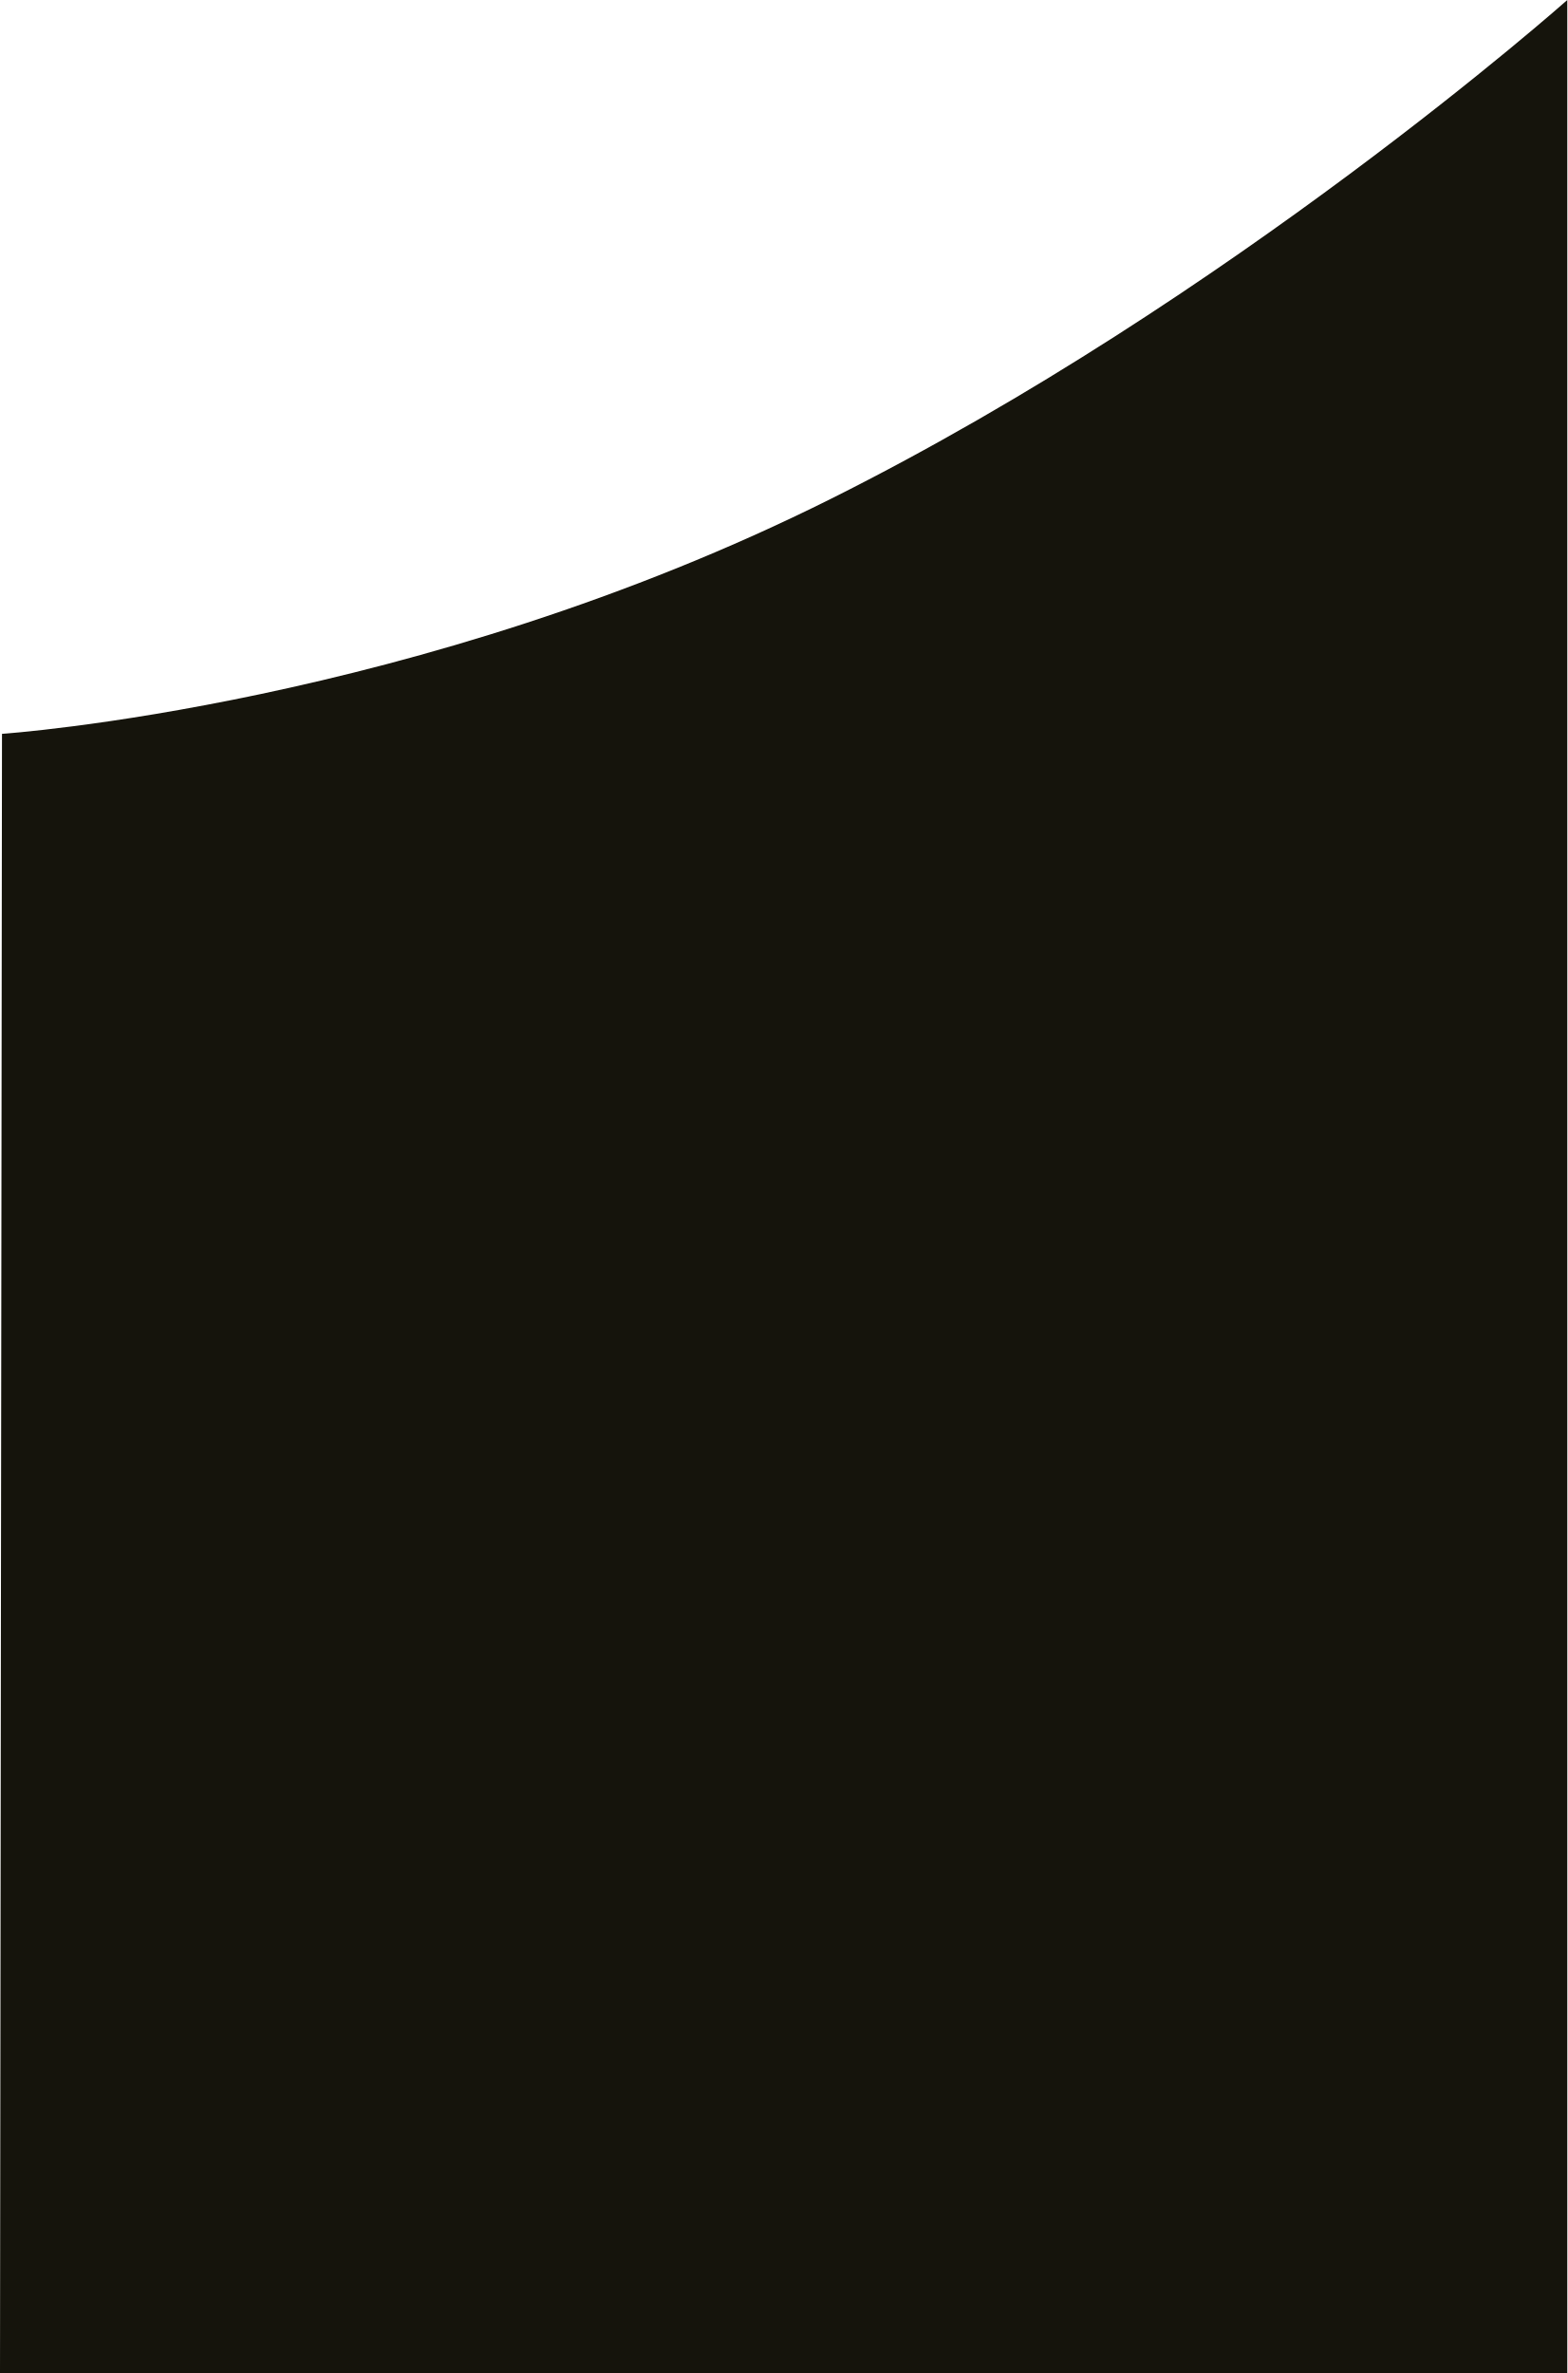
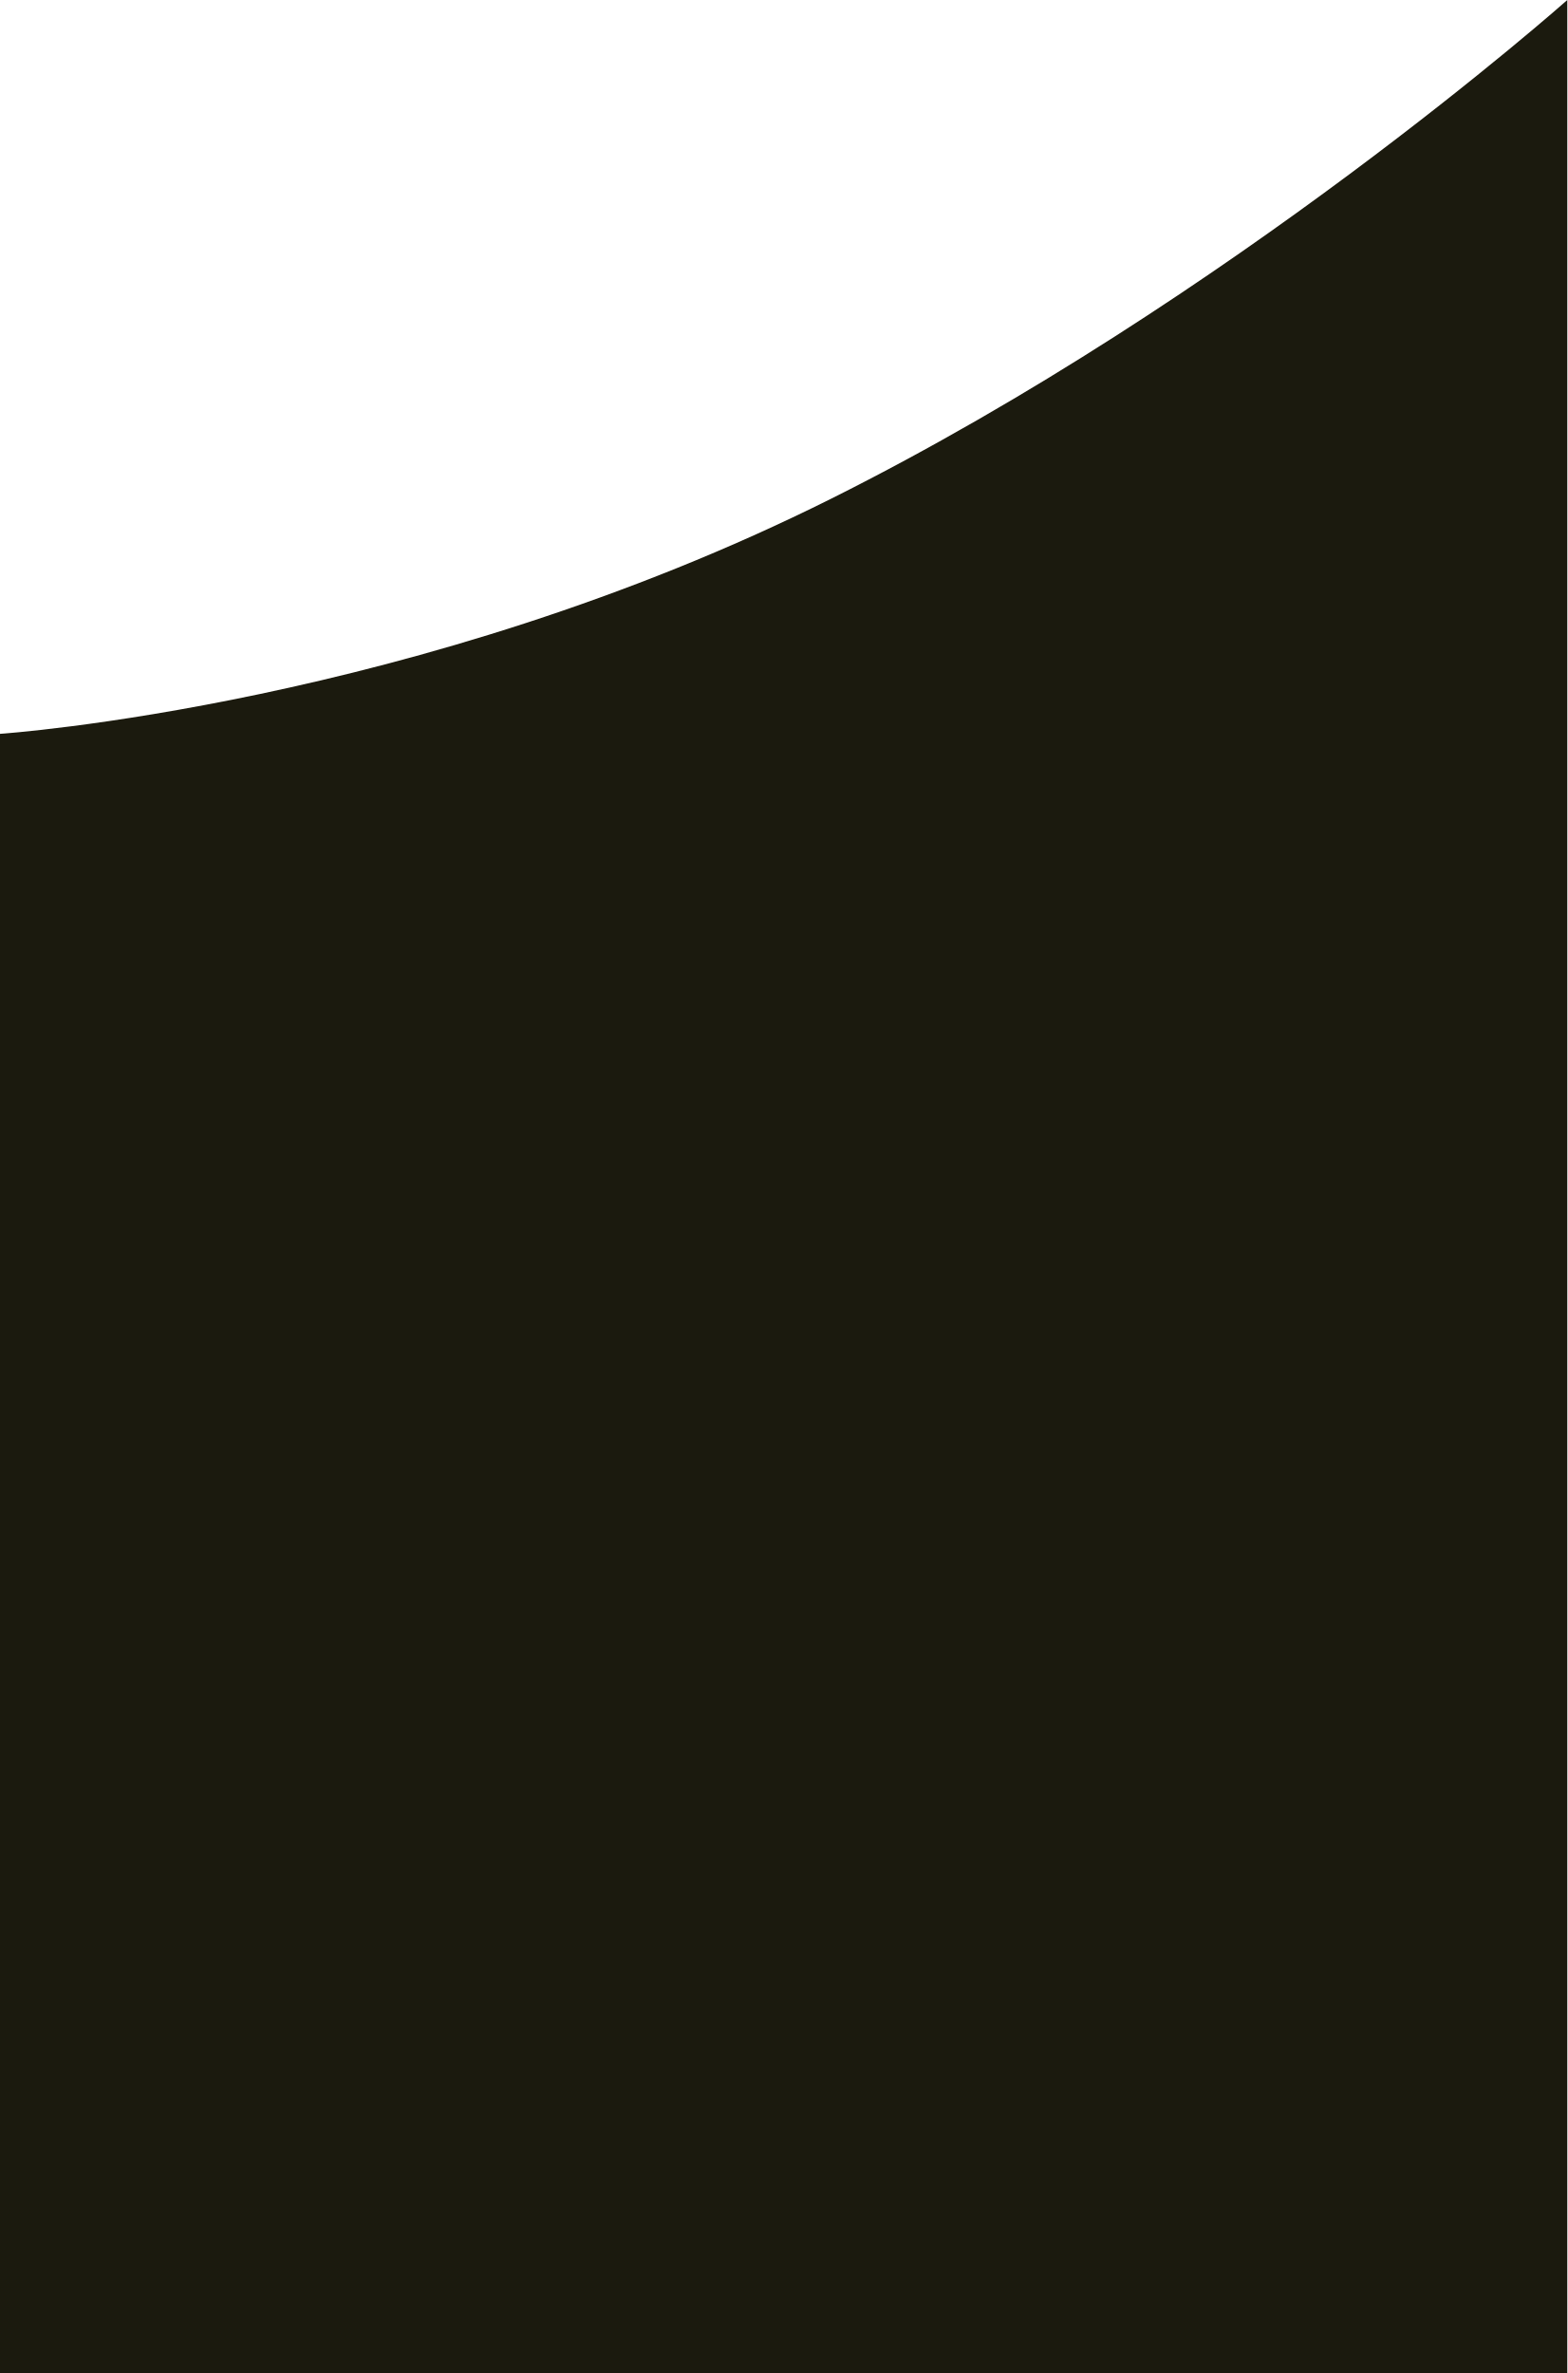
<svg xmlns="http://www.w3.org/2000/svg" width="393" height="595" viewBox="0 0 393 595" fill="none">
-   <path d="M0.5 184L0 595H393V0C393 0 308.806 74.847 208.5 125C104.5 177 0.5 184 0.5 184Z" fill="#15140C" />
+   <path d="M0 184V595H393V0C393 0 308.806 74.847 208.5 125C104.5 177 0 184 0 184Z" fill="#1B1A0E" />
</svg>
